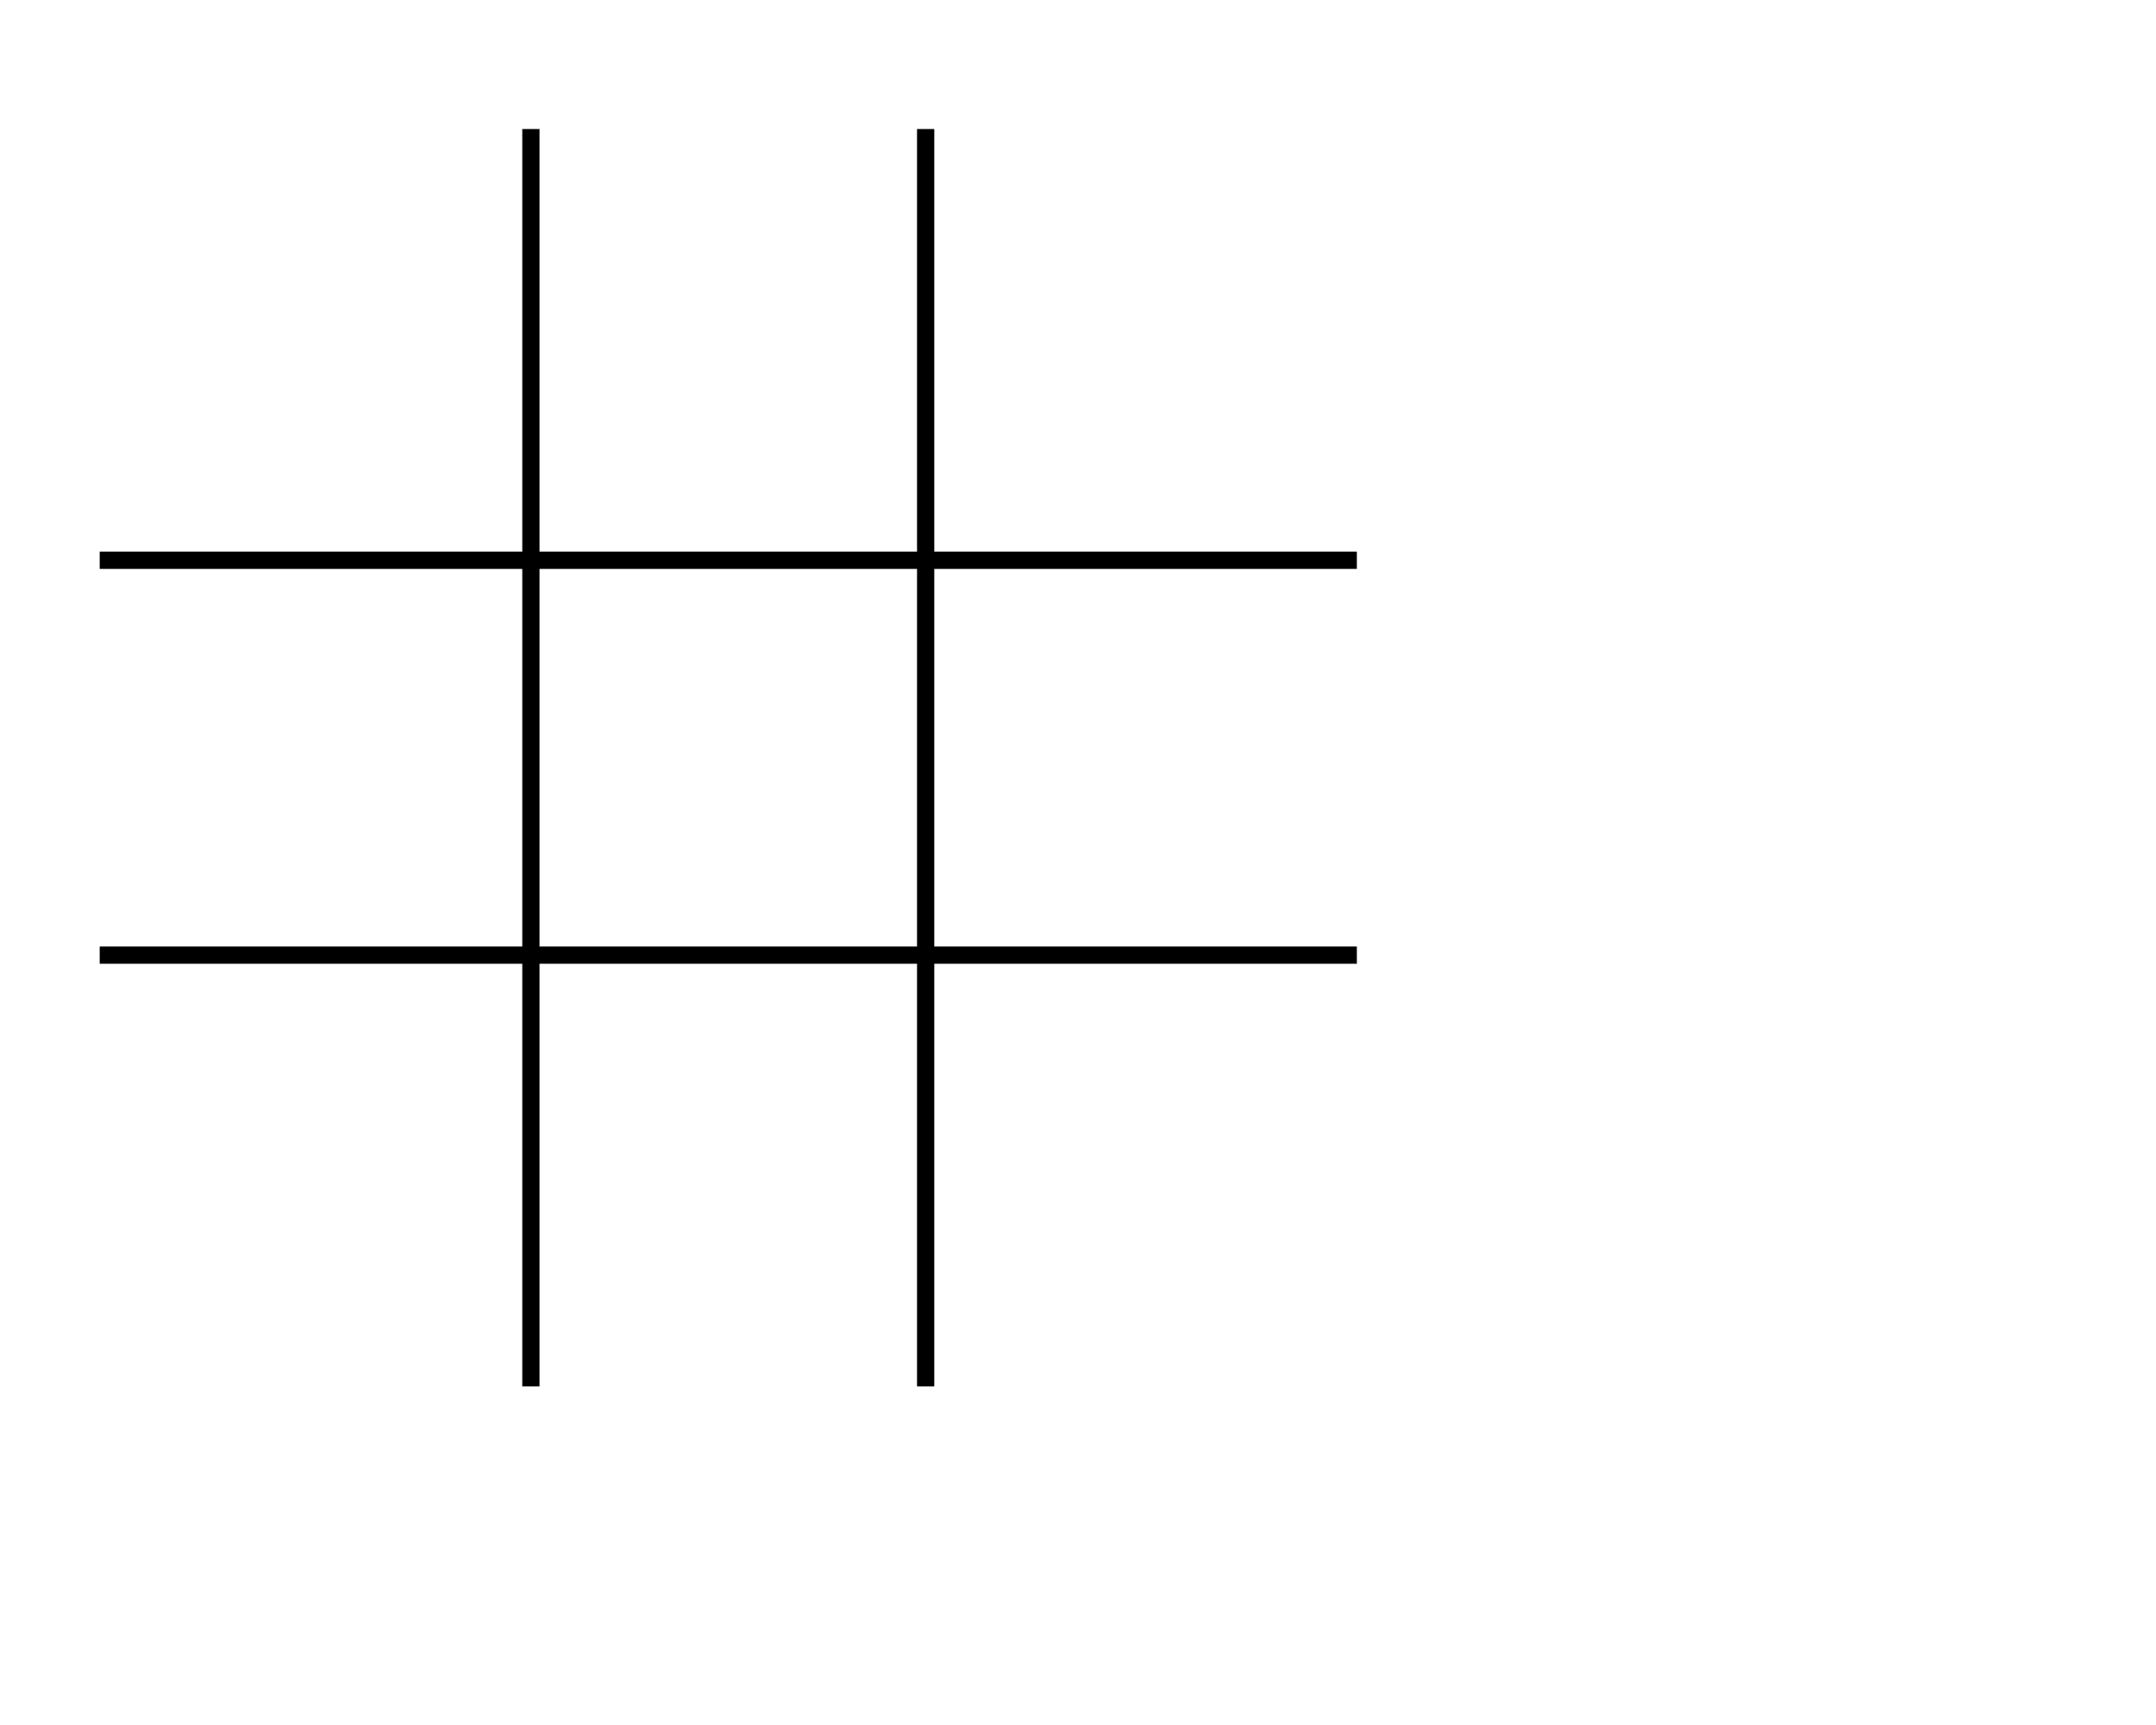
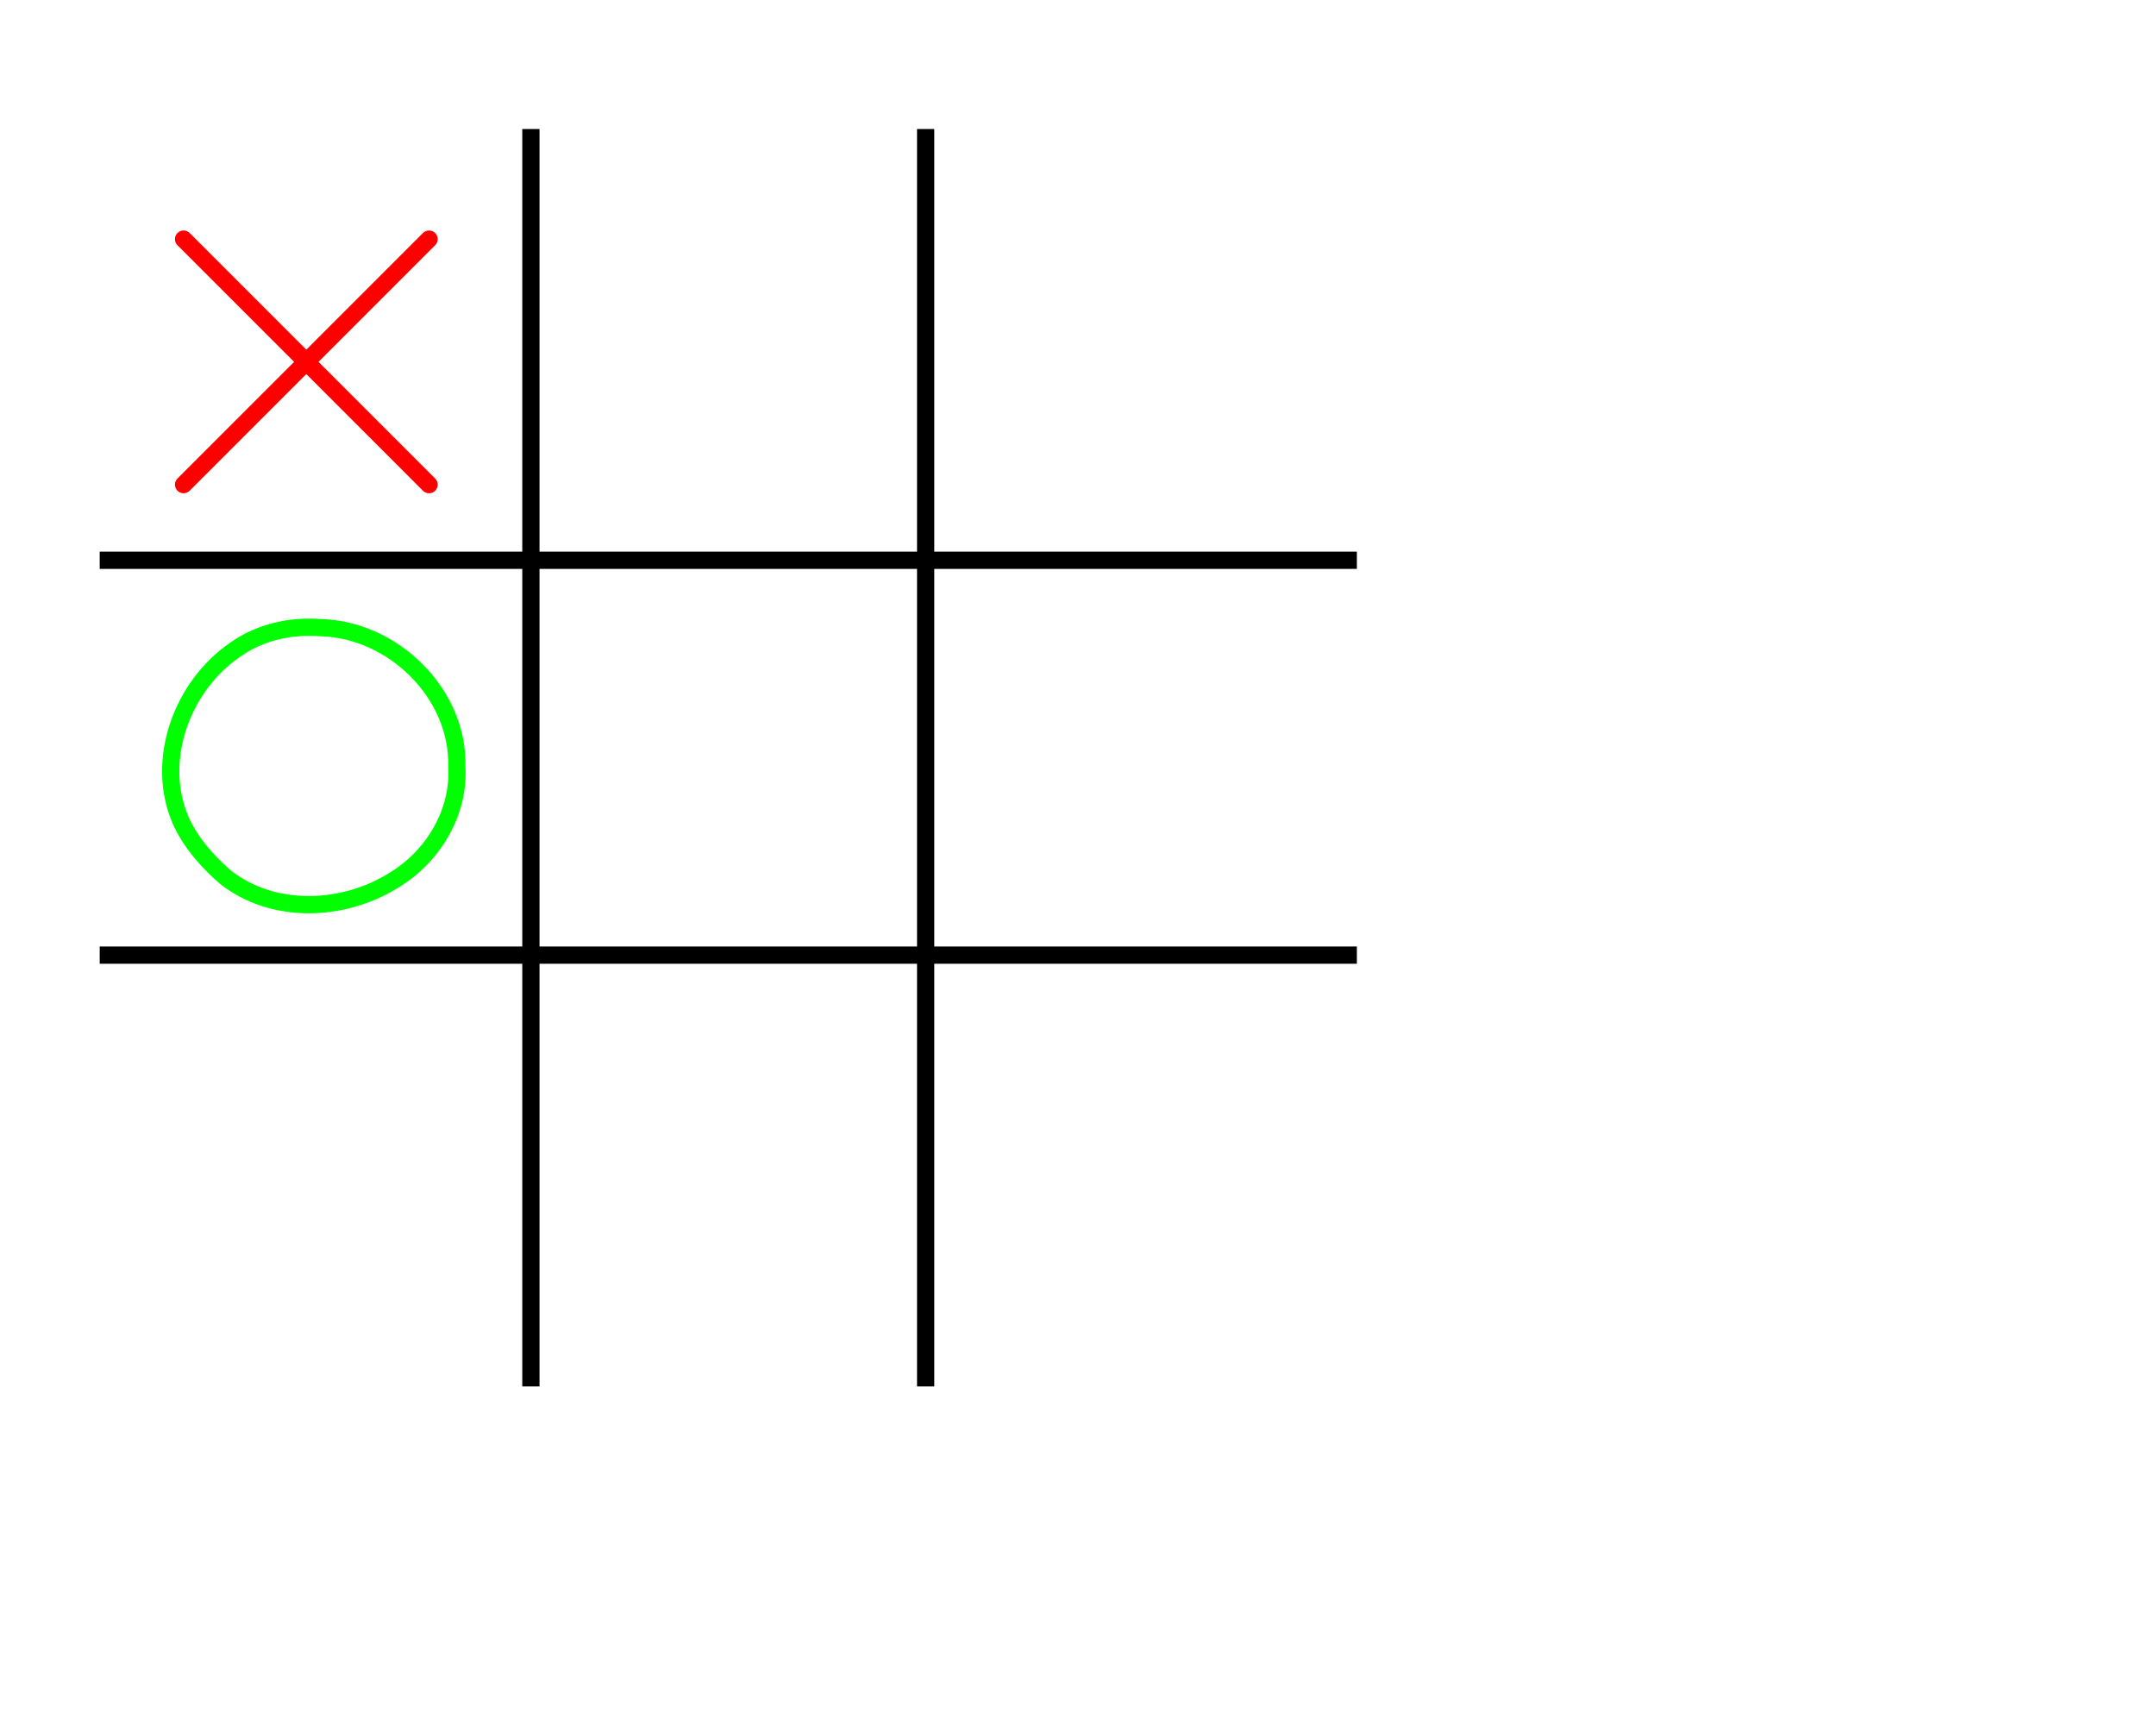
<svg xmlns="http://www.w3.org/2000/svg" xmlns:xlink="http://www.w3.org/1999/xlink" width="500" height="400" id="svg2995" version="1.1">
  <defs id="defs2997" />
  <g id="layer1" transform="translate(0,-652.3622)">
    <g id="board" style="fill:#0000ff" transform="translate(-1.980198,652.4752)">
-       <path id="path3771" d="m 125.101,29.813 c 0,291.549 0,291.549 0,291.549" style="fill:#0000ff;stroke:#000000;stroke-width:4;stroke-linecap:butt;stroke-linejoin:miter;stroke-opacity:1" />
-       <path style="fill:#0000ff;stroke:#000000;stroke-width:4;stroke-linecap:butt;stroke-linejoin:miter;stroke-opacity:1" d="m 216.65,29.813 c 0,291.549 0,291.549 0,291.549" id="path3773" />
-       <path style="fill:#0000ff;stroke:#000000;stroke-width:4;stroke-linecap:butt;stroke-linejoin:miter;stroke-opacity:1" d="m 25.101,221.362 c 291.549,0 291.549,0 291.549,0" id="path3775" />
-       <path id="path3777" d="m 25.101,129.813 c 291.549,0 291.549,0 291.549,0" style="fill:#0000ff;stroke:#000000;stroke-width:4;stroke-linecap:butt;stroke-linejoin:miter;stroke-opacity:1" />
+       <path style="fill:#0000ff;stroke:#000000;stroke-width:4;stroke-linecap:butt;stroke-linejoin:miter;stroke-opacity:1" d="m 125.101,29.813 c 0,97.183 0,194.366 0,291.549" id="path3771" />
+       <path style="fill:#0000ff;stroke:#000000;stroke-width:4;stroke-linecap:butt;stroke-linejoin:miter;stroke-opacity:1" d="m 216.65,29.813 c 0,97.183 0,194.366 0,291.549" id="path3773" />
+       <path style="fill:#0000ff;stroke:#000000;stroke-width:4;stroke-linecap:butt;stroke-linejoin:miter;stroke-opacity:1" d="m 25.101,221.362 c 97.183,0 194.366,0 291.549,0" id="path3775" />
+       <path style="fill:#0000ff;stroke:#000000;stroke-width:4;stroke-linecap:butt;stroke-linejoin:miter;stroke-opacity:1" d="m 25.101,129.813 c 97.183,0 194.366,0 291.549,0" id="path3777" />
    </g>
-     <g id="X" transform="translate(569.3069,646.5347)" style="fill:#008000;stroke:#ff0000;stroke-opacity:1">
-       <path id="path3791" d="M 39.604,47.412 C 96.535,104.342 96.535,104.342 96.535,104.342" style="fill:#008000;fill-opacity:1;stroke:#ff0000;stroke-width:4;stroke-linecap:round;stroke-linejoin:miter;stroke-opacity:1" />
-       <path style="fill:#008000;stroke:#ff0000;stroke-width:4;stroke-linecap:round;stroke-linejoin:round;stroke-opacity:1" d="M 39.604,104.342 C 96.535,47.412 96.535,47.412 96.535,47.412" id="path3793" />
+     <g id="X" transform="translate(2.970296,660.396)" style="fill:#008000;stroke:#ff0000;stroke-opacity:1">
+       <path style="fill:#008000;fill-opacity:1;stroke:#ff0000;stroke-width:4;stroke-linecap:round;stroke-linejoin:miter;stroke-opacity:1" d="M 39.604,47.412 C 58.581,66.389 77.558,85.365 96.535,104.342" id="path3791" />
+       <path style="fill:#008000;stroke:#ff0000;stroke-width:4;stroke-linecap:round;stroke-linejoin:round;stroke-opacity:1" d="M 39.604,104.342 C 58.581,85.365 77.558,66.389 96.535,47.412" id="path3793" />
    </g>
-     <path style="fill:none;stroke:#00ff00;stroke-width:4;stroke-linecap:round;stroke-linejoin:round;stroke-opacity:1" id="O" d="m 322.772,80.58 a 33.168,32.178 0 1 1 -66.337,0 33.168,32.178 0 1 1 66.337,0 z" transform="translate(271.2871,769.3069)" />
-     <use x="0" y="0" xlink:href="#O" id="O1" transform="translate(0.9900994,133.6634)" width="744.094" height="1052.362" />
-     <use x="0" y="0" xlink:href="#O" transform="translate(-5.9405949e-7,64.35643)" id="O3" width="744.094" height="1052.362" />
-     <use x="0" y="0" xlink:href="#O" transform="translate(66.33663,4.2574256e-6)" id="O4" width="744.094" height="1052.362" />
-     <use x="0" y="0" xlink:href="#O" transform="translate(66.33663,64.35643)" id="O2" width="744.094" height="1052.362" />
-     <use x="0" y="0" xlink:href="#X" id="X1" width="744.094" height="1052.362" transform="translate(-79.20792,26.73267)" />
-     <use x="0" y="0" xlink:href="#X" transform="translate(-5.9405943e-7,56.93069)" id="X2" width="744.094" height="1052.362" />
-     <use x="0" y="0" xlink:href="#X" transform="translate(56.93069,4.2574256e-6)" id="X3" width="744.094" height="1052.362" />
-     <use x="0" y="0" xlink:href="#X" transform="translate(56.93069,56.93069)" id="X4" width="744.094" height="1052.362" />
+     <path style="fill:none;stroke:#00ff00;stroke-width:4;stroke-linecap:round;stroke-linejoin:round;stroke-opacity:1" d="m 105.941,830.085 c 0.679,10.838 -5.728,21.231 -14.965,26.605 -11.592,7.117 -27.788,7.731 -38.742,-0.971 -4.205,-3.65 -8.023,-7.994 -10.331,-13.112 -6.069,-14.01 0.376,-31.259 12.7,-39.629 5.721,-4.05 12.869,-5.62 19.796,-5.068 16.689,0.419 31.984,15.202 31.542,32.175 z" id="O" />
+     <use x="0" y="0" xlink:href="#O" id="O1" transform="translate(489.1089,153.4654)" width="744.094" height="1052.362" />
+     <use x="0" y="0" xlink:href="#O" transform="translate(488.1188,84.15841)" id="O3" width="744.094" height="1052.362" />
+     <use x="0" y="0" xlink:href="#O" transform="translate(554.4554,19.80198)" id="O4" width="744.094" height="1052.362" />
+     <use x="0" y="0" xlink:href="#O" transform="translate(554.4554,84.15841)" id="O2" width="744.094" height="1052.362" />
+     <use x="0" y="0" xlink:href="#X" id="X1" width="744.094" height="1052.362" transform="translate(487.1287,12.87129)" />
+     <use x="0" y="0" xlink:href="#X" transform="translate(566.3366,43.06931)" id="X2" width="744.094" height="1052.362" />
+     <use x="0" y="0" xlink:href="#X" transform="translate(623.2673,-13.86138)" id="X3" width="744.094" height="1052.362" />
+     <use x="0" y="0" xlink:href="#X" transform="translate(623.2673,43.06931)" id="X4" width="744.094" height="1052.362" />
  </g>
</svg>
